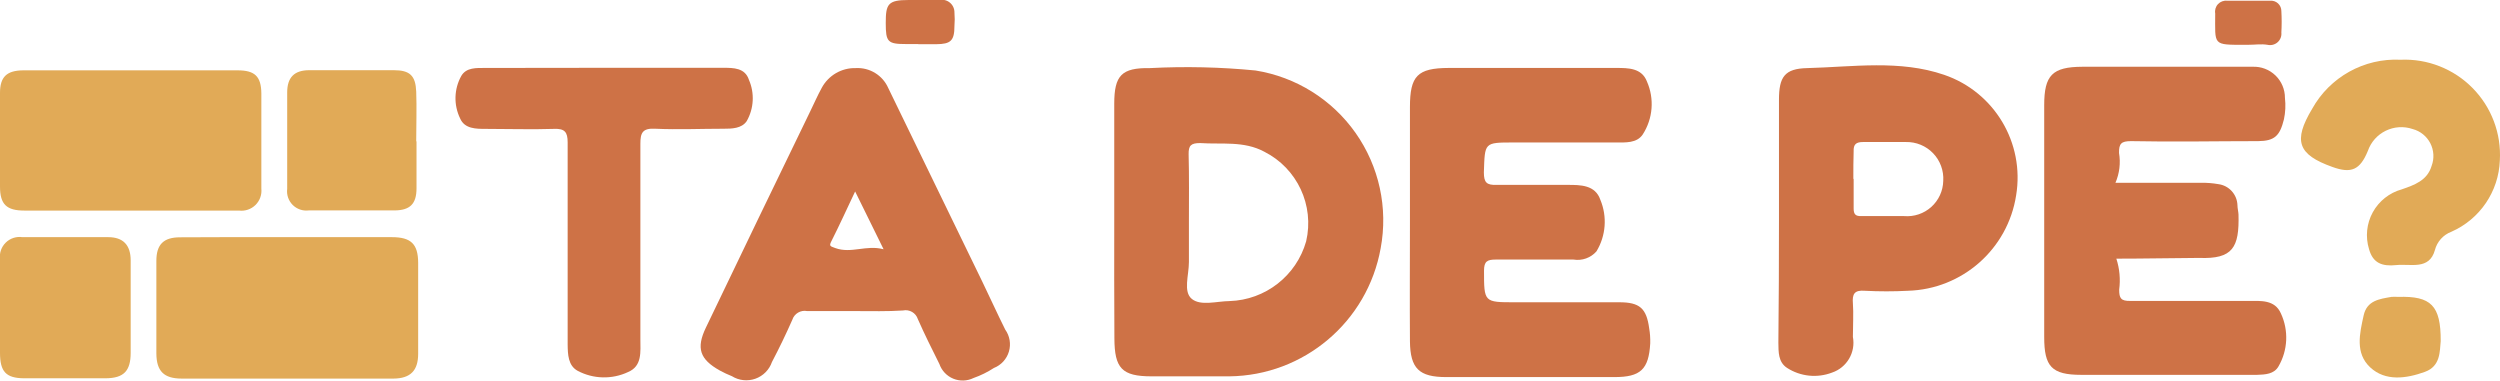
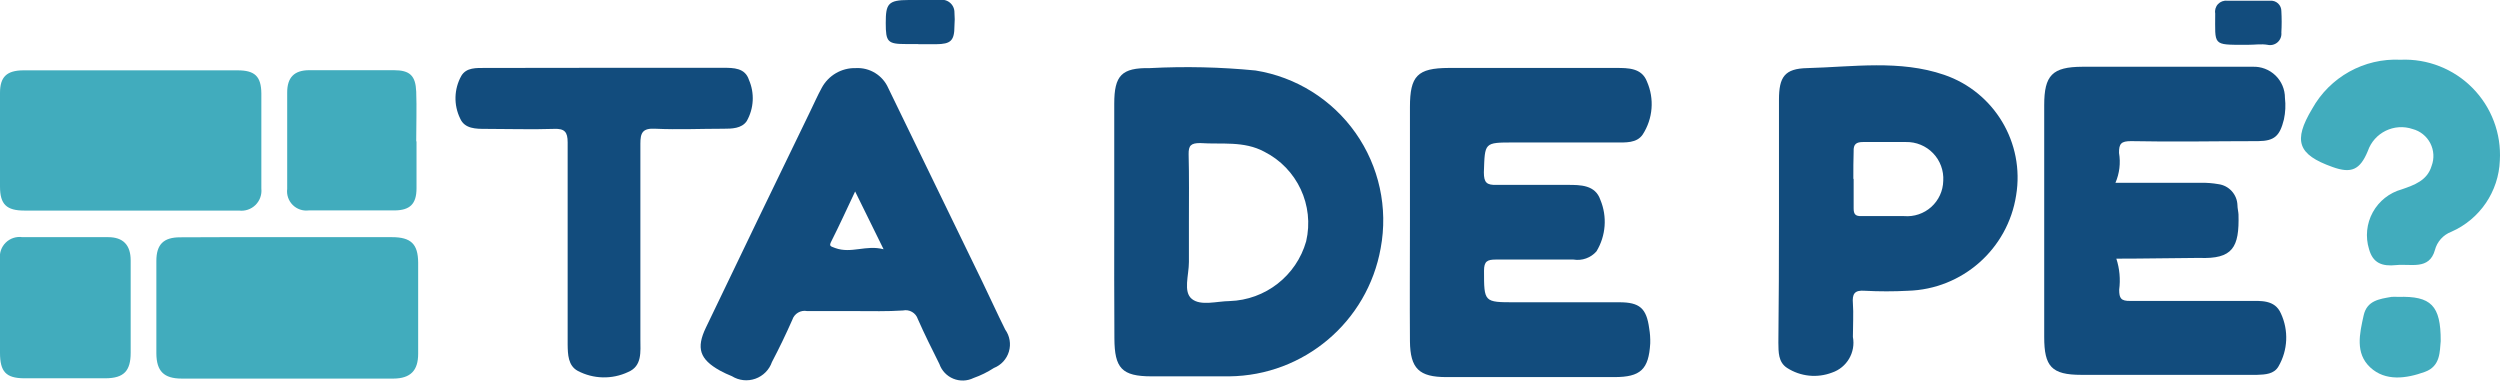
<svg xmlns="http://www.w3.org/2000/svg" id="Camada_1" data-name="Camada 1" viewBox="0 0 167.4 25.47">
  <defs>
-     <style>.cls-1{fill:#ce7246;}.cls-2{fill:#e1aa57;}</style>
+     <style>.cls-1{fill:#124C7D;}.cls-2{fill:#41ACBD;}</style>
  </defs>
  <path class="cls-1" d="M74.61,14.75c0-2.6,0-5.2,0-7.8,0-1.9.49-2.42,2.39-2.39a47.32,47.32,0,0,1,7.07.16,10.16,10.16,0,0,1,8.38,11.9,10.41,10.41,0,0,1-10.14,8.58c-1.73,0-3.47,0-5.2,0-2,0-2.48-.55-2.49-2.54C74.6,20,74.61,17.38,74.61,14.75Zm5,.1h0c0,.9,0,1.8,0,2.69s-.4,2,.2,2.48,1.66.15,2.52.14a5.51,5.51,0,0,0,5.13-4,5.36,5.36,0,0,0-2.8-6c-1.38-.74-2.86-.48-4.3-.58-.61,0-.78.16-.77.75C79.63,11.8,79.61,13.33,79.61,14.86Z" />
  <path class="cls-1" d="M94.41,14.89c0-2.57,0-5.14,0-7.72,0-2.09.5-2.61,2.59-2.62,3.74,0,7.48,0,11.22,0,.81,0,1.71,0,2.06.91A3.75,3.75,0,0,1,110,9c-.4.6-1.17.54-1.82.54-2.27,0-4.55,0-6.82,0-2,0-1.93,0-2,2,0,.69.19.86.85.84,1.58,0,3.17,0,4.76,0,.86,0,1.85,0,2.19,1a3.82,3.82,0,0,1-.26,3.45,1.68,1.68,0,0,1-1.54.55c-1.74,0-3.47,0-5.21,0-.56,0-.78.12-.78.74,0,2.12,0,2.12,2.06,2.12h7c1.36,0,1.82.4,2,1.75a5,5,0,0,1,.07,1c-.1,1.75-.65,2.26-2.4,2.26H96.85c-1.83,0-2.42-.57-2.44-2.4C94.39,20.16,94.41,17.52,94.41,14.89Z" />
  <path class="cls-1" d="M141.71,17.32a4.69,4.69,0,0,1,.19,2.08c0,.57.12.76.74.75,2.63,0,5.26,0,7.9,0,.83,0,1.78-.1,2.19.84a3.84,3.84,0,0,1-.16,3.54c-.3.53-.9.55-1.44.57-1.14,0-2.27,0-3.41,0h-8.35c-2,0-2.49-.56-2.49-2.53q0-7.76,0-15.53c0-2,.54-2.56,2.55-2.57q5.7,0,11.4,0A2.08,2.08,0,0,1,153,6.56,4.38,4.38,0,0,1,152.93,8c-.27,1.08-.61,1.44-1.72,1.45-2.84,0-5.68.06-8.52,0-.65,0-.81.17-.8.79a3.54,3.54,0,0,1-.24,2h5.73a6.08,6.08,0,0,1,1.16.09,1.47,1.47,0,0,1,1.28,1.41c0,.21.06.42.07.62.06,2.21-.38,3-2.64,2.91C145.43,17.28,143.61,17.32,141.71,17.32Z" />
  <path class="cls-1" d="M57.28,20.83c-1.08,0-2.15,0-3.23,0a.87.87,0,0,0-1,.59q-.63,1.43-1.36,2.82a1.82,1.82,0,0,1-2.68.95,7.49,7.49,0,0,1-.81-.38c-1.34-.75-1.6-1.49-.93-2.88q3.48-7.26,7-14.51c.25-.51.46-1,.75-1.53a2.51,2.51,0,0,1,2.28-1.33A2.24,2.24,0,0,1,59.48,5.9l6.29,12.95c.52,1.07,1,2.14,1.54,3.22a1.7,1.7,0,0,1-.76,2.57,6.36,6.36,0,0,1-1.36.67,1.65,1.65,0,0,1-2.29-.94c-.5-1-1-2-1.44-3a.86.86,0,0,0-1-.58C59.43,20.86,58.35,20.83,57.28,20.83Zm1.88-4.15-1.9-3.86c-.58,1.23-1.06,2.28-1.58,3.31-.18.35-.1.35.25.48C57,17,58,16.38,59.16,16.69Z" />
  <path class="cls-1" d="M119.12,14.76q0-4,0-8.08c0-1.52.37-2.09,1.9-2.12,3.06-.08,6.18-.57,9.16.45A7.27,7.27,0,0,1,135,13.08a7.55,7.55,0,0,1-7.25,6.39,27.27,27.27,0,0,1-2.87,0c-.72-.06-.86.22-.81.85s0,1.5,0,2.24a2.11,2.11,0,0,1-1.4,2.39,3.35,3.35,0,0,1-3-.31c-.61-.39-.58-1.08-.59-1.7C119.11,20.21,119.12,17.49,119.12,14.76Zm5-2.8c0,.66,0,1.32,0,2,0,.39.13.52.51.51,1,0,1.92,0,2.87,0a2.42,2.42,0,0,0,2.62-2.36,2.45,2.45,0,0,0-2.5-2.6c-1,0-1.92,0-2.87,0-.46,0-.65.15-.63.62C124.11,10.71,124.09,11.34,124.1,12Z" />
  <path class="cls-2" d="M19.24,15.88h7c1.28,0,1.75.46,1.76,1.7q0,3.05,0,6.11c0,1.13-.52,1.65-1.65,1.66H12.17c-1.2,0-1.69-.5-1.7-1.68,0-2.07,0-4.13,0-6.2,0-1.1.48-1.58,1.59-1.58C14.46,15.87,16.85,15.88,19.24,15.88Z" />
  <path class="cls-2" d="M8.73,4.71h7.18c1.15,0,1.58.4,1.59,1.55q0,3.18,0,6.37A1.34,1.34,0,0,1,16,14.1H1.64C.44,14.1,0,13.69,0,12.49Q0,9.36,0,6.22c0-1.07.45-1.5,1.55-1.51H8.73Z" />
  <path class="cls-1" d="M40.53,4.54h7.89c.7,0,1.47,0,1.73.81A3.09,3.09,0,0,1,50,8.11c-.34.5-1,.51-1.55.51-1.52,0-3.05.07-4.57,0-.87-.05-1,.29-1,1,0,4.37,0,8.73,0,13.1,0,.83.13,1.79-.82,2.19a3.78,3.78,0,0,1-3.38-.08c-.64-.35-.66-1.09-.67-1.76,0-1.61,0-3.23,0-4.84,0-2.9,0-5.8,0-8.7,0-.69-.2-.93-.91-.9-1.52.05-3,0-4.57,0-.66,0-1.42,0-1.72-.7a3.08,3.08,0,0,1,.08-2.85c.34-.57,1-.53,1.63-.53Z" />
  <path class="cls-2" d="M160.74,4a6.38,6.38,0,0,1,6.65,6.74,5.44,5.44,0,0,1-3.25,4.78,1.79,1.79,0,0,0-1.1,1.23c-.38,1.35-1.62.9-2.58,1s-1.57-.13-1.83-1.07a3.18,3.18,0,0,1,2.19-4c.84-.29,1.71-.59,2-1.57a1.87,1.87,0,0,0-1.27-2.47,2.37,2.37,0,0,0-3,1.47c-.52,1.26-1.1,1.53-2.37,1.07-2.33-.83-2.64-1.75-1.36-3.89A6.41,6.41,0,0,1,160.74,4Z" />
  <path class="cls-2" d="M0,20.58c0-1.08,0-2.15,0-3.23a1.32,1.32,0,0,1,1.5-1.47c1.91,0,3.82,0,5.74,0,1,0,1.51.52,1.51,1.56q0,3.09,0,6.18c0,1.22-.46,1.7-1.67,1.71q-2.73,0-5.47,0C.4,25.32,0,24.89,0,23.62c0-.51,0-1,0-1.52S0,21.08,0,20.58Z" />
  <path class="cls-2" d="M27.89,9.47c0,1,0,2.09,0,3.14s-.44,1.47-1.47,1.48q-2.87,0-5.75,0a1.29,1.29,0,0,1-1.44-1.44q0-3.23,0-6.46c0-1,.47-1.49,1.48-1.49q2.83,0,5.66,0c1.08,0,1.46.37,1.5,1.44s0,2.21,0,3.32Z" />
  <path class="cls-2" d="M163.43,22.84c-.07.68,0,1.68-1.06,2.06-1.24.45-2.64.65-3.66-.3s-.71-2.26-.44-3.48c.22-1,1.06-1.1,1.86-1.24a3,3,0,0,1,.45,0C162.78,19.81,163.44,20.45,163.43,22.84Z" />
  <path class="cls-1" d="M61.49,2.95h-.81c-1.25,0-1.37-.14-1.37-1.41S59.45,0,60.85,0c.69,0,1.38,0,2.06,0a.84.84,0,0,1,1,.84,5.47,5.47,0,0,1,0,.9c0,1-.26,1.21-1.22,1.22H61.49Z" />
  <path class="cls-1" d="M150.51,3h-.18c-2.2,0-2,.05-2-2.1a.73.73,0,0,1,.8-.85c1,0,1.91,0,2.87,0a.69.69,0,0,1,.76.7,12.54,12.54,0,0,1,0,1.43.76.76,0,0,1-.93.82C151.41,2.93,151,3,150.51,3Z" />
</svg>
